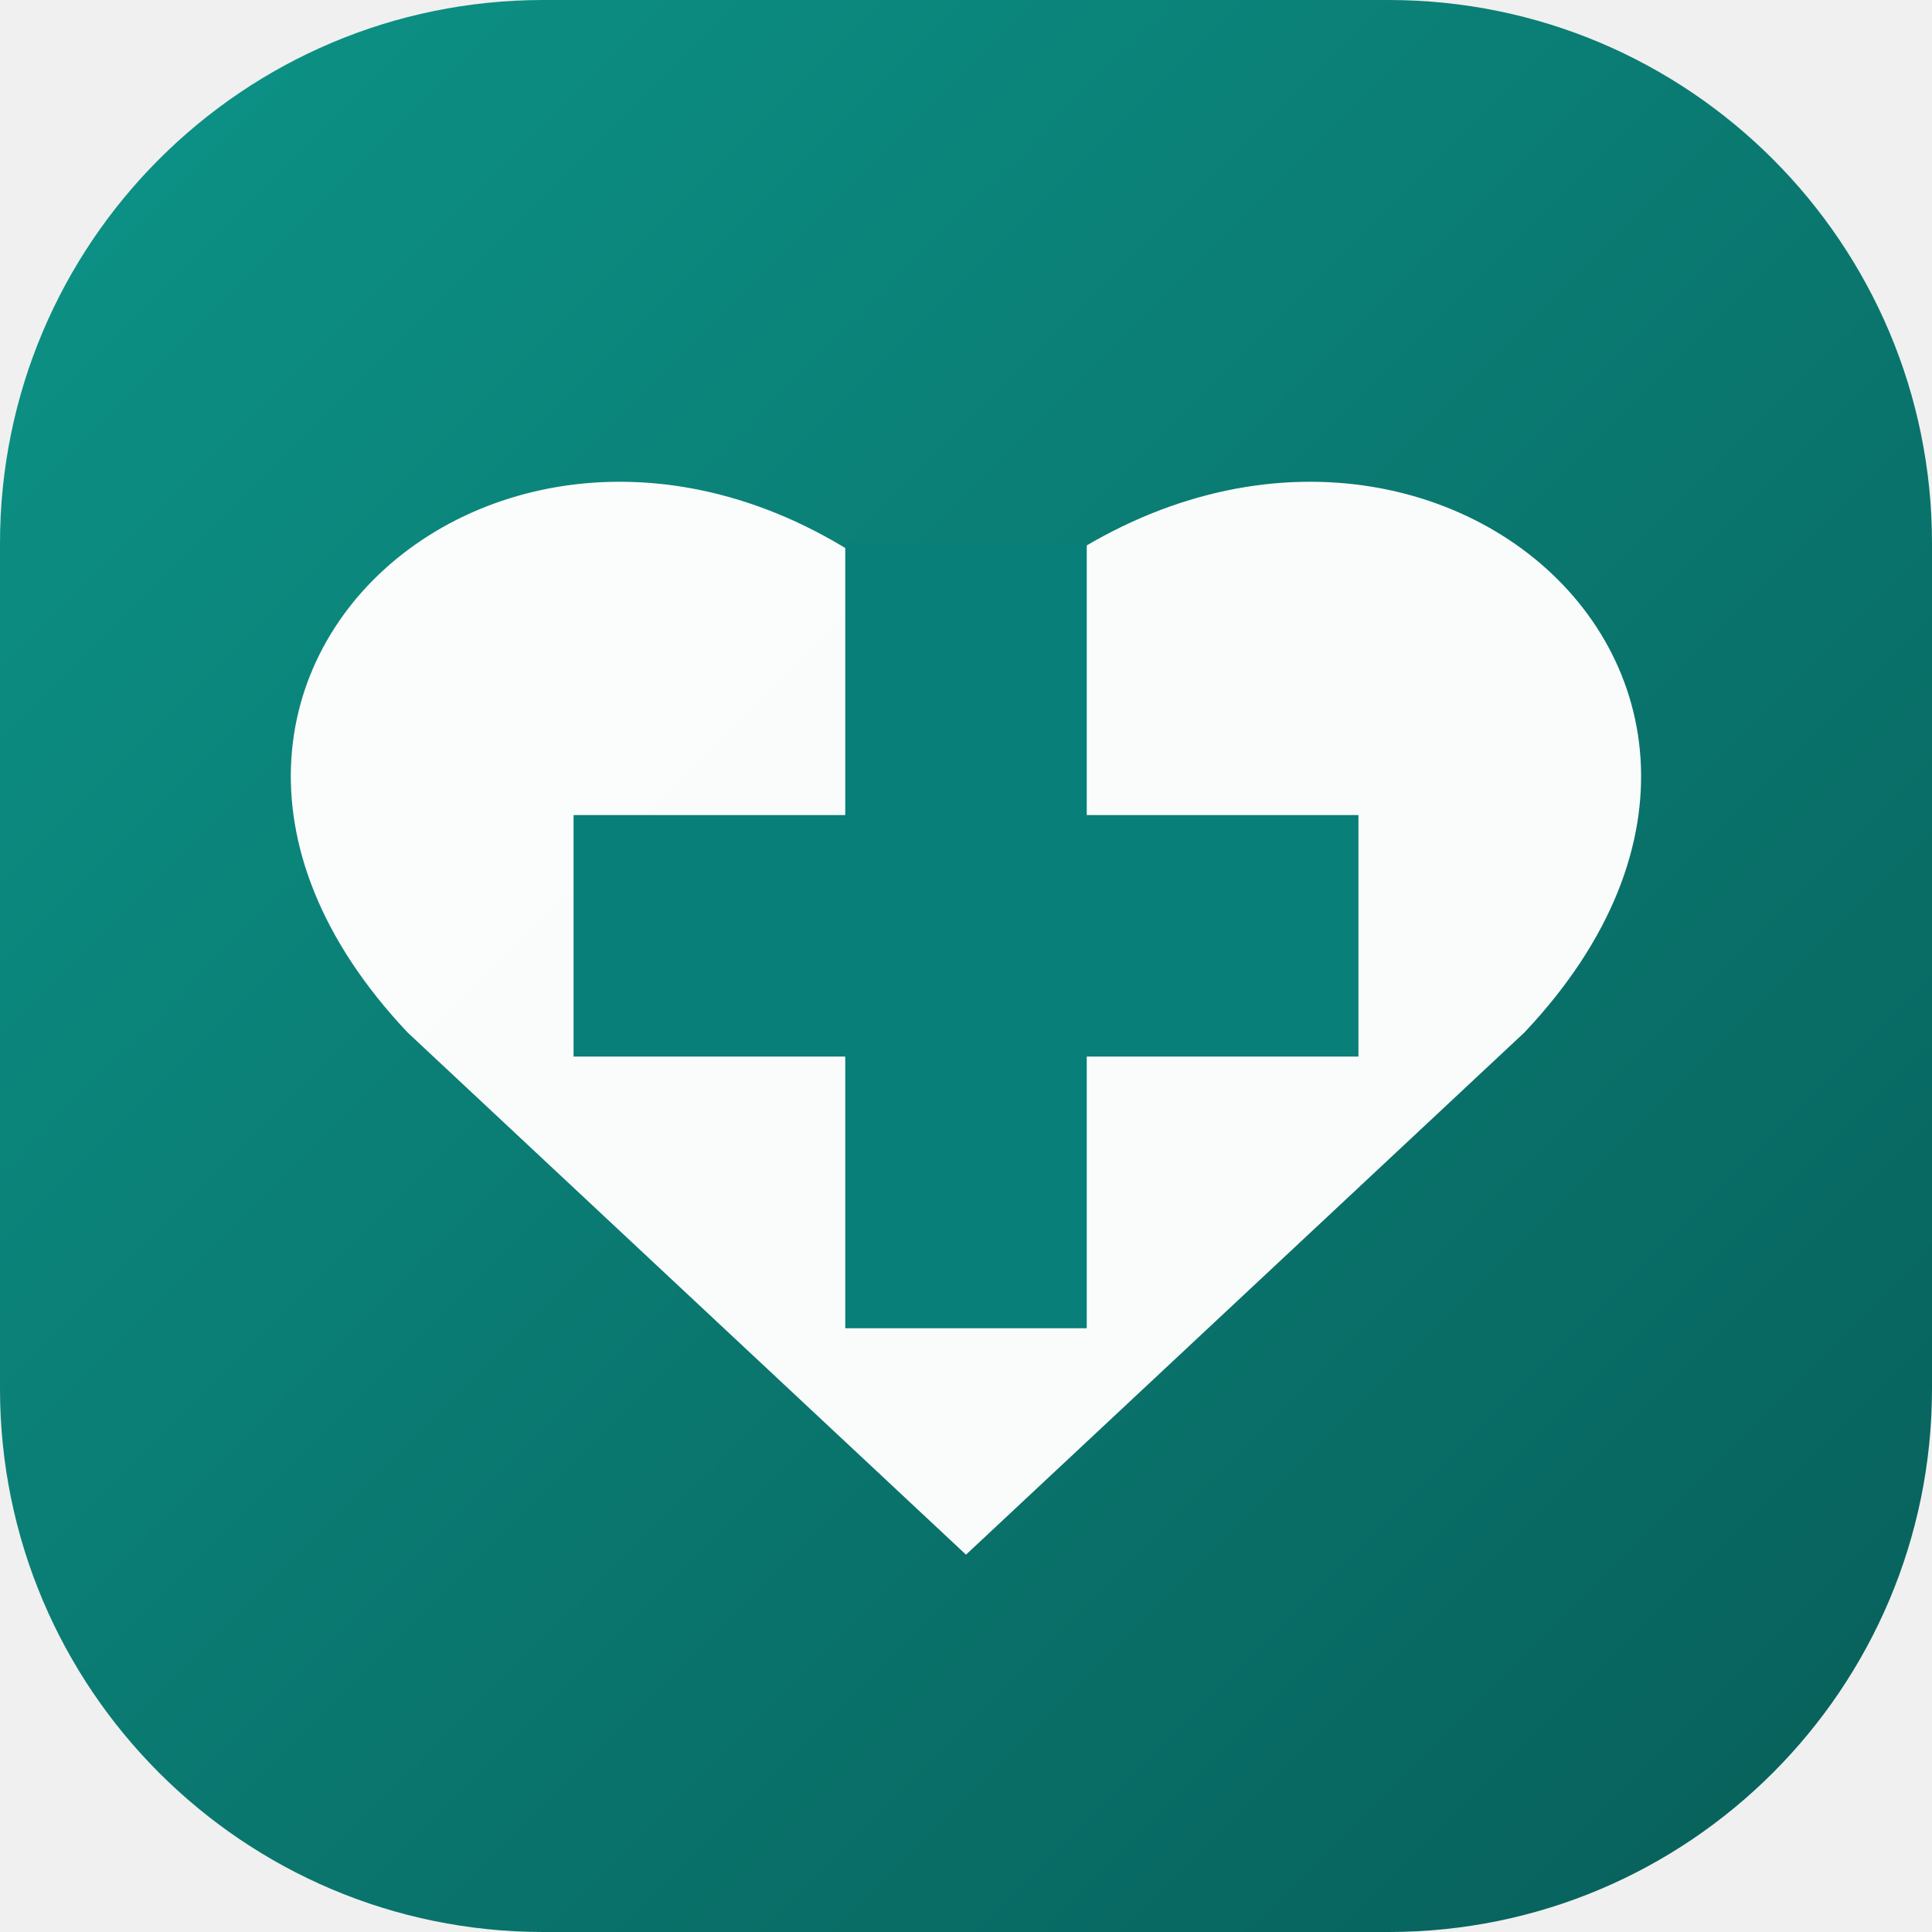
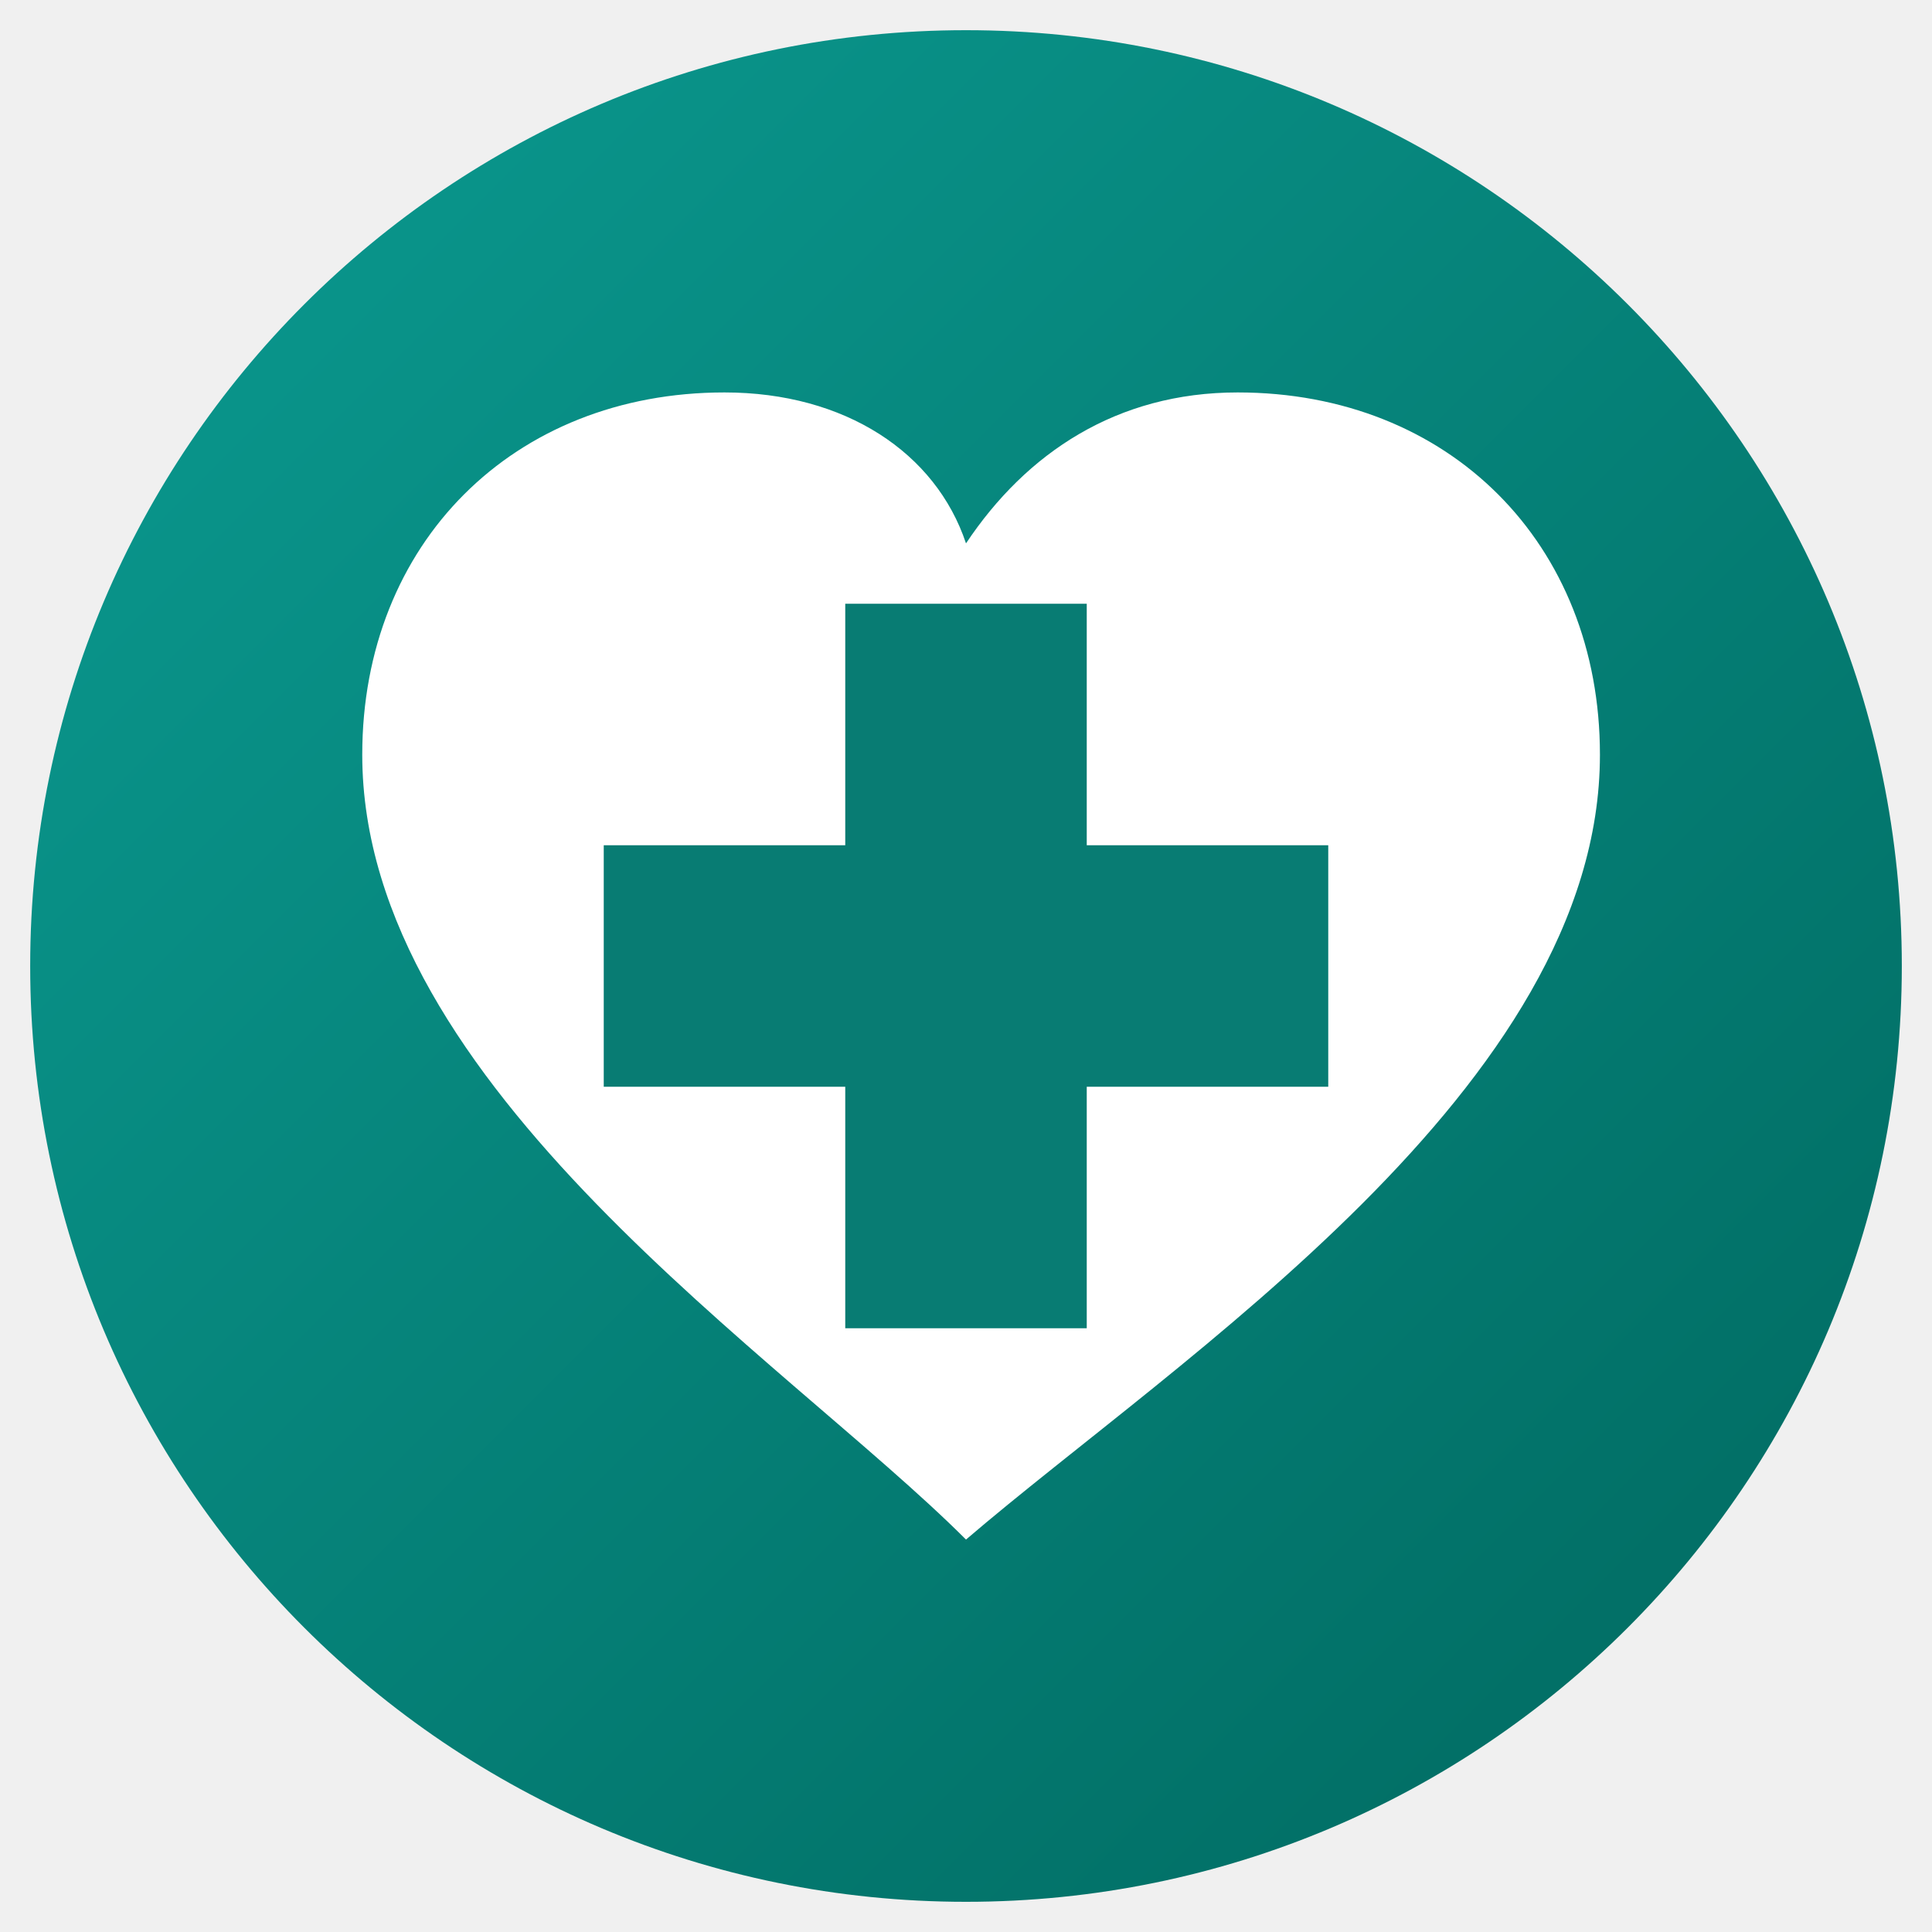
<svg xmlns="http://www.w3.org/2000/svg" viewBox="0 0 64 64">
  <defs>
    <linearGradient id="teal" x1="0" y1="0" x2="1" y2="1">
-       <stop offset="0" stop-color="#0d9488" />
-       <stop offset="1" stop-color="#075e59" />
+       <stop offset="0" stop-color="#0b9b91" />
+       <stop offset="1" stop-color="#00685f" />
    </linearGradient>
  </defs>
-   <rect width="64" height="64" rx="18" fill="url(#teal)" />
-   <path d="M32 51.5 13.5 34.2C1.8 21.8 19.2 8.2 31.9 21.3 44.8 8.2 62.2 21.8 50.5 34.2Z" fill="#fff" opacity=".98" />
-   <path d="M28 18h8v9h9v8h-9v9h-8v-9h-9v-8h9z" fill="#087f78" />
+   <circle cx="32" cy="32" r="31" fill="url(#teal)" />
+   <path d="M32 51C26 45 12 36 12 25c0-7 5-12 12-12 4 0 7 2 8 5 2-3 5-5 9-5 7 0 12 5 12 12 0 11-14 20-21 26Z" fill="#fff" />
+   <path d="M28 20h8v8h8v8h-8v8h-8v-8h-8v-8h8z" fill="#087c73" />
</svg>
